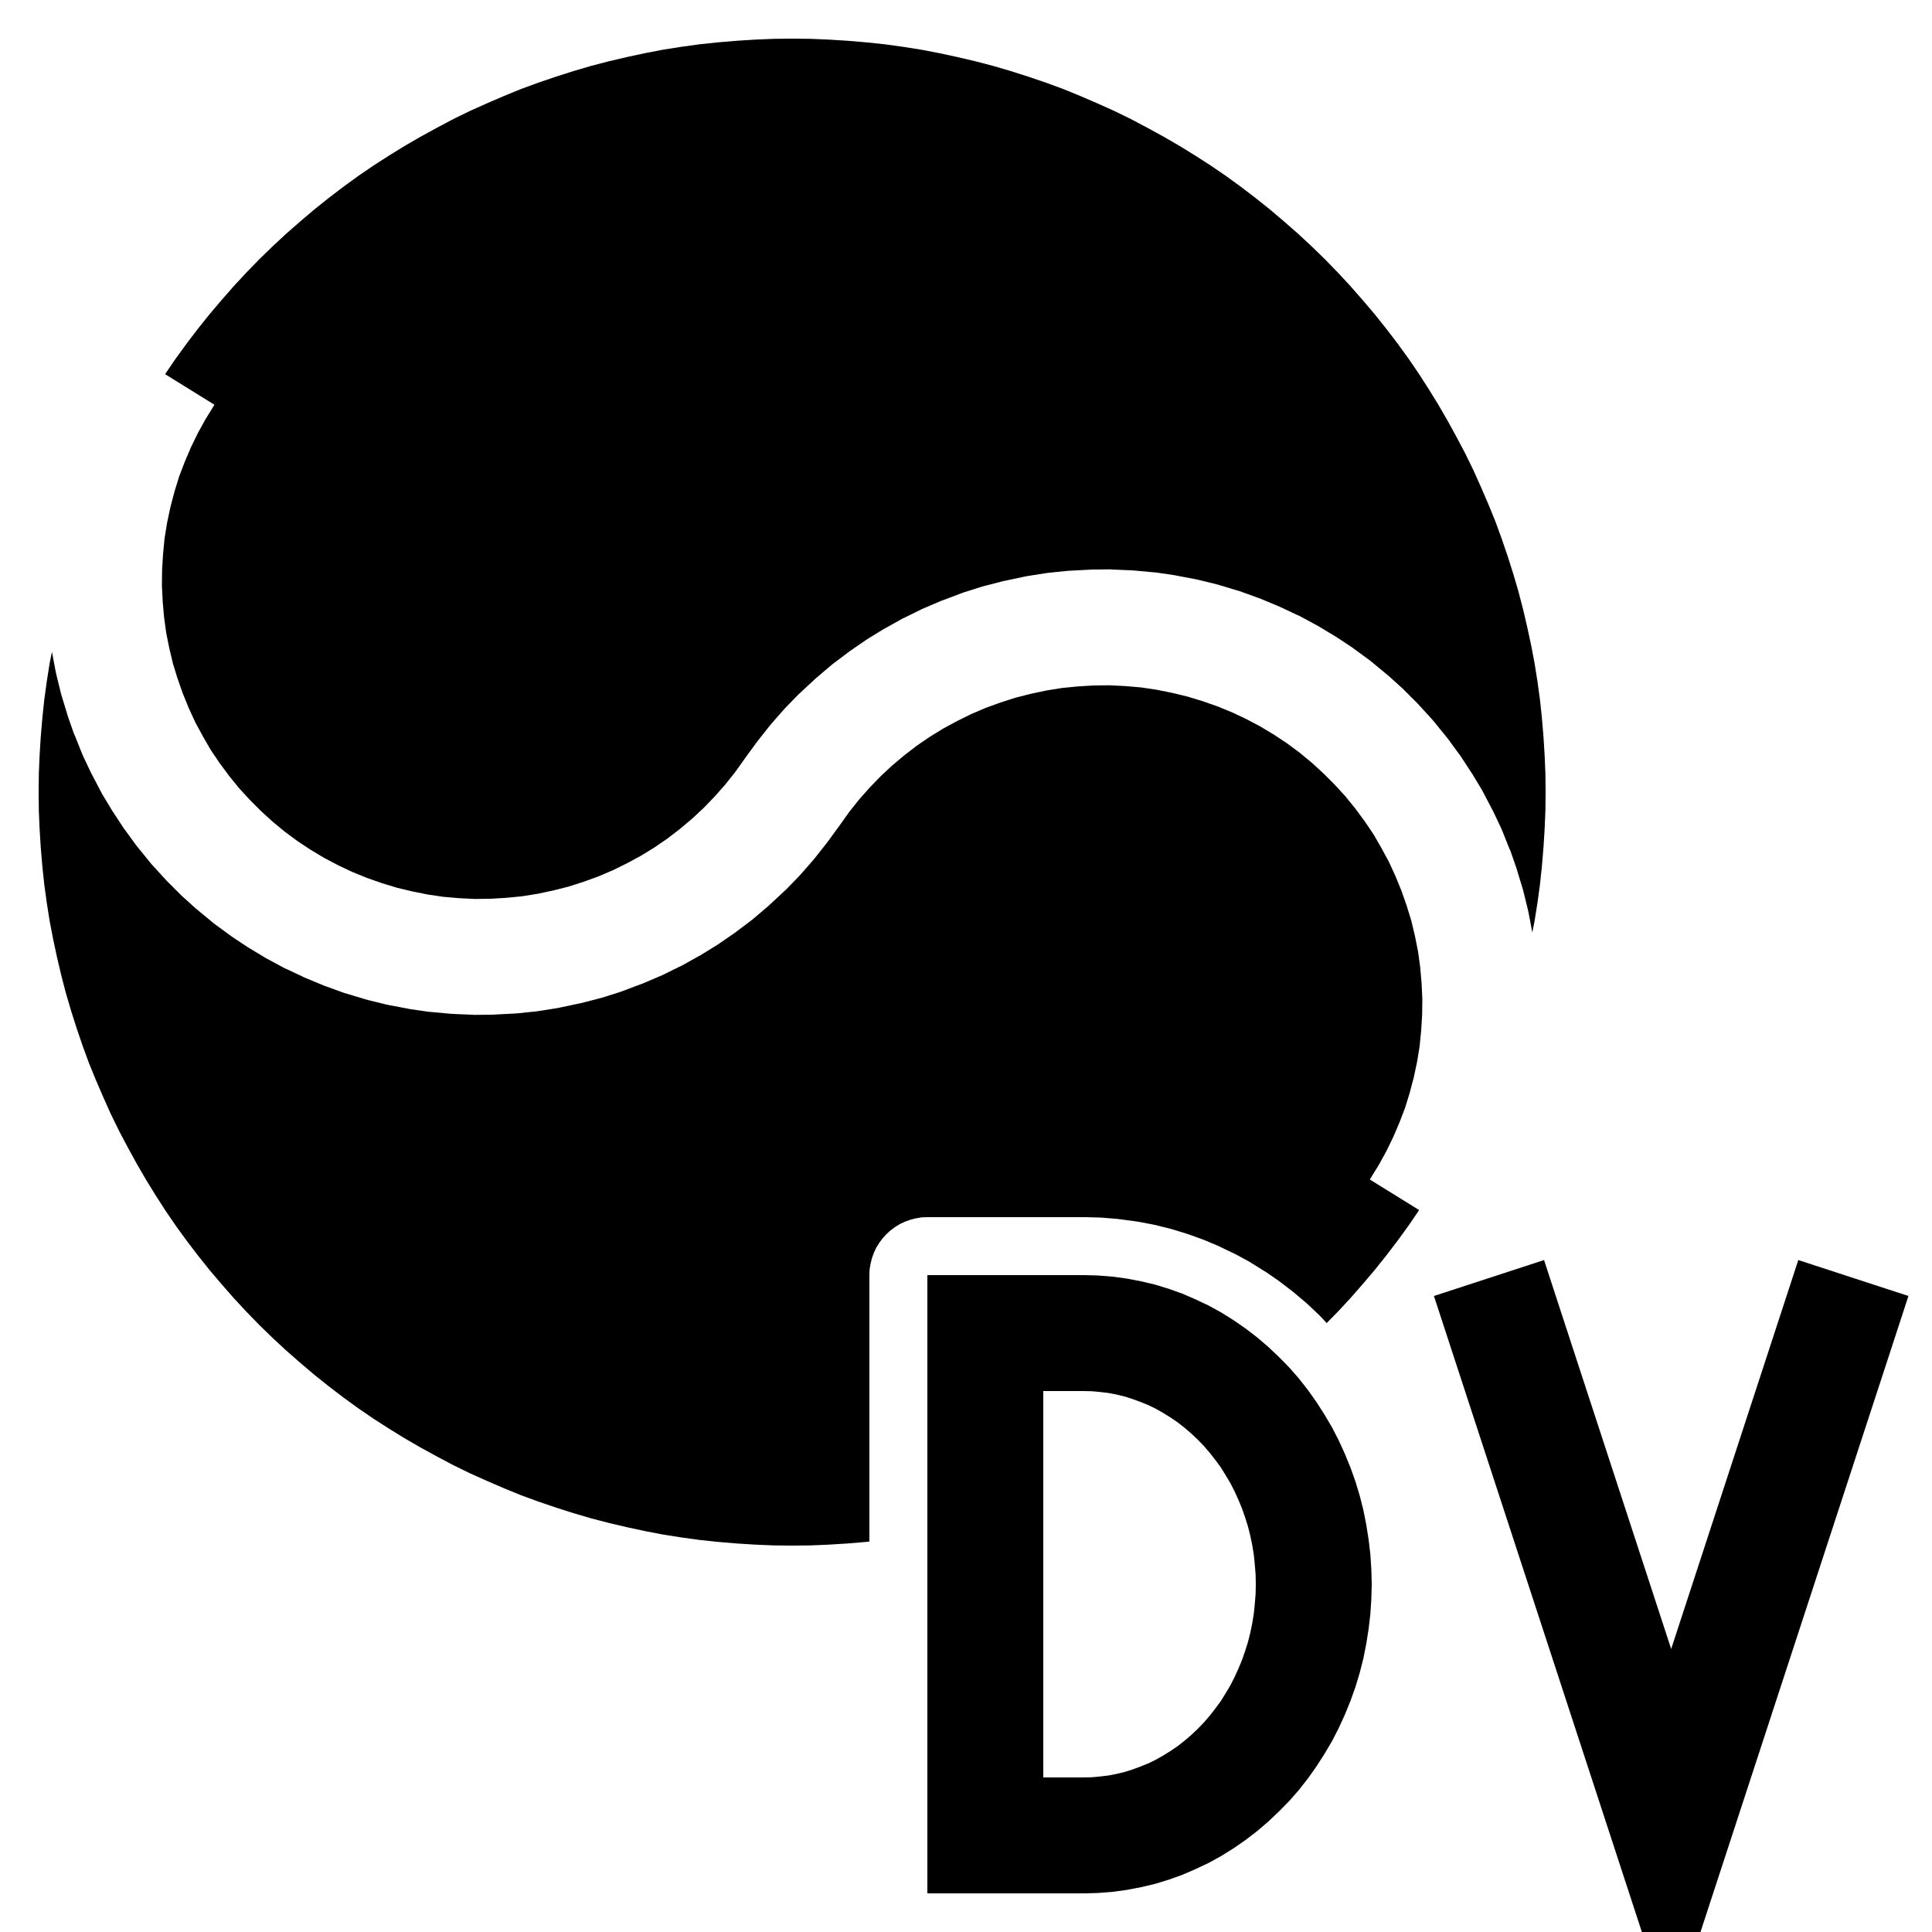
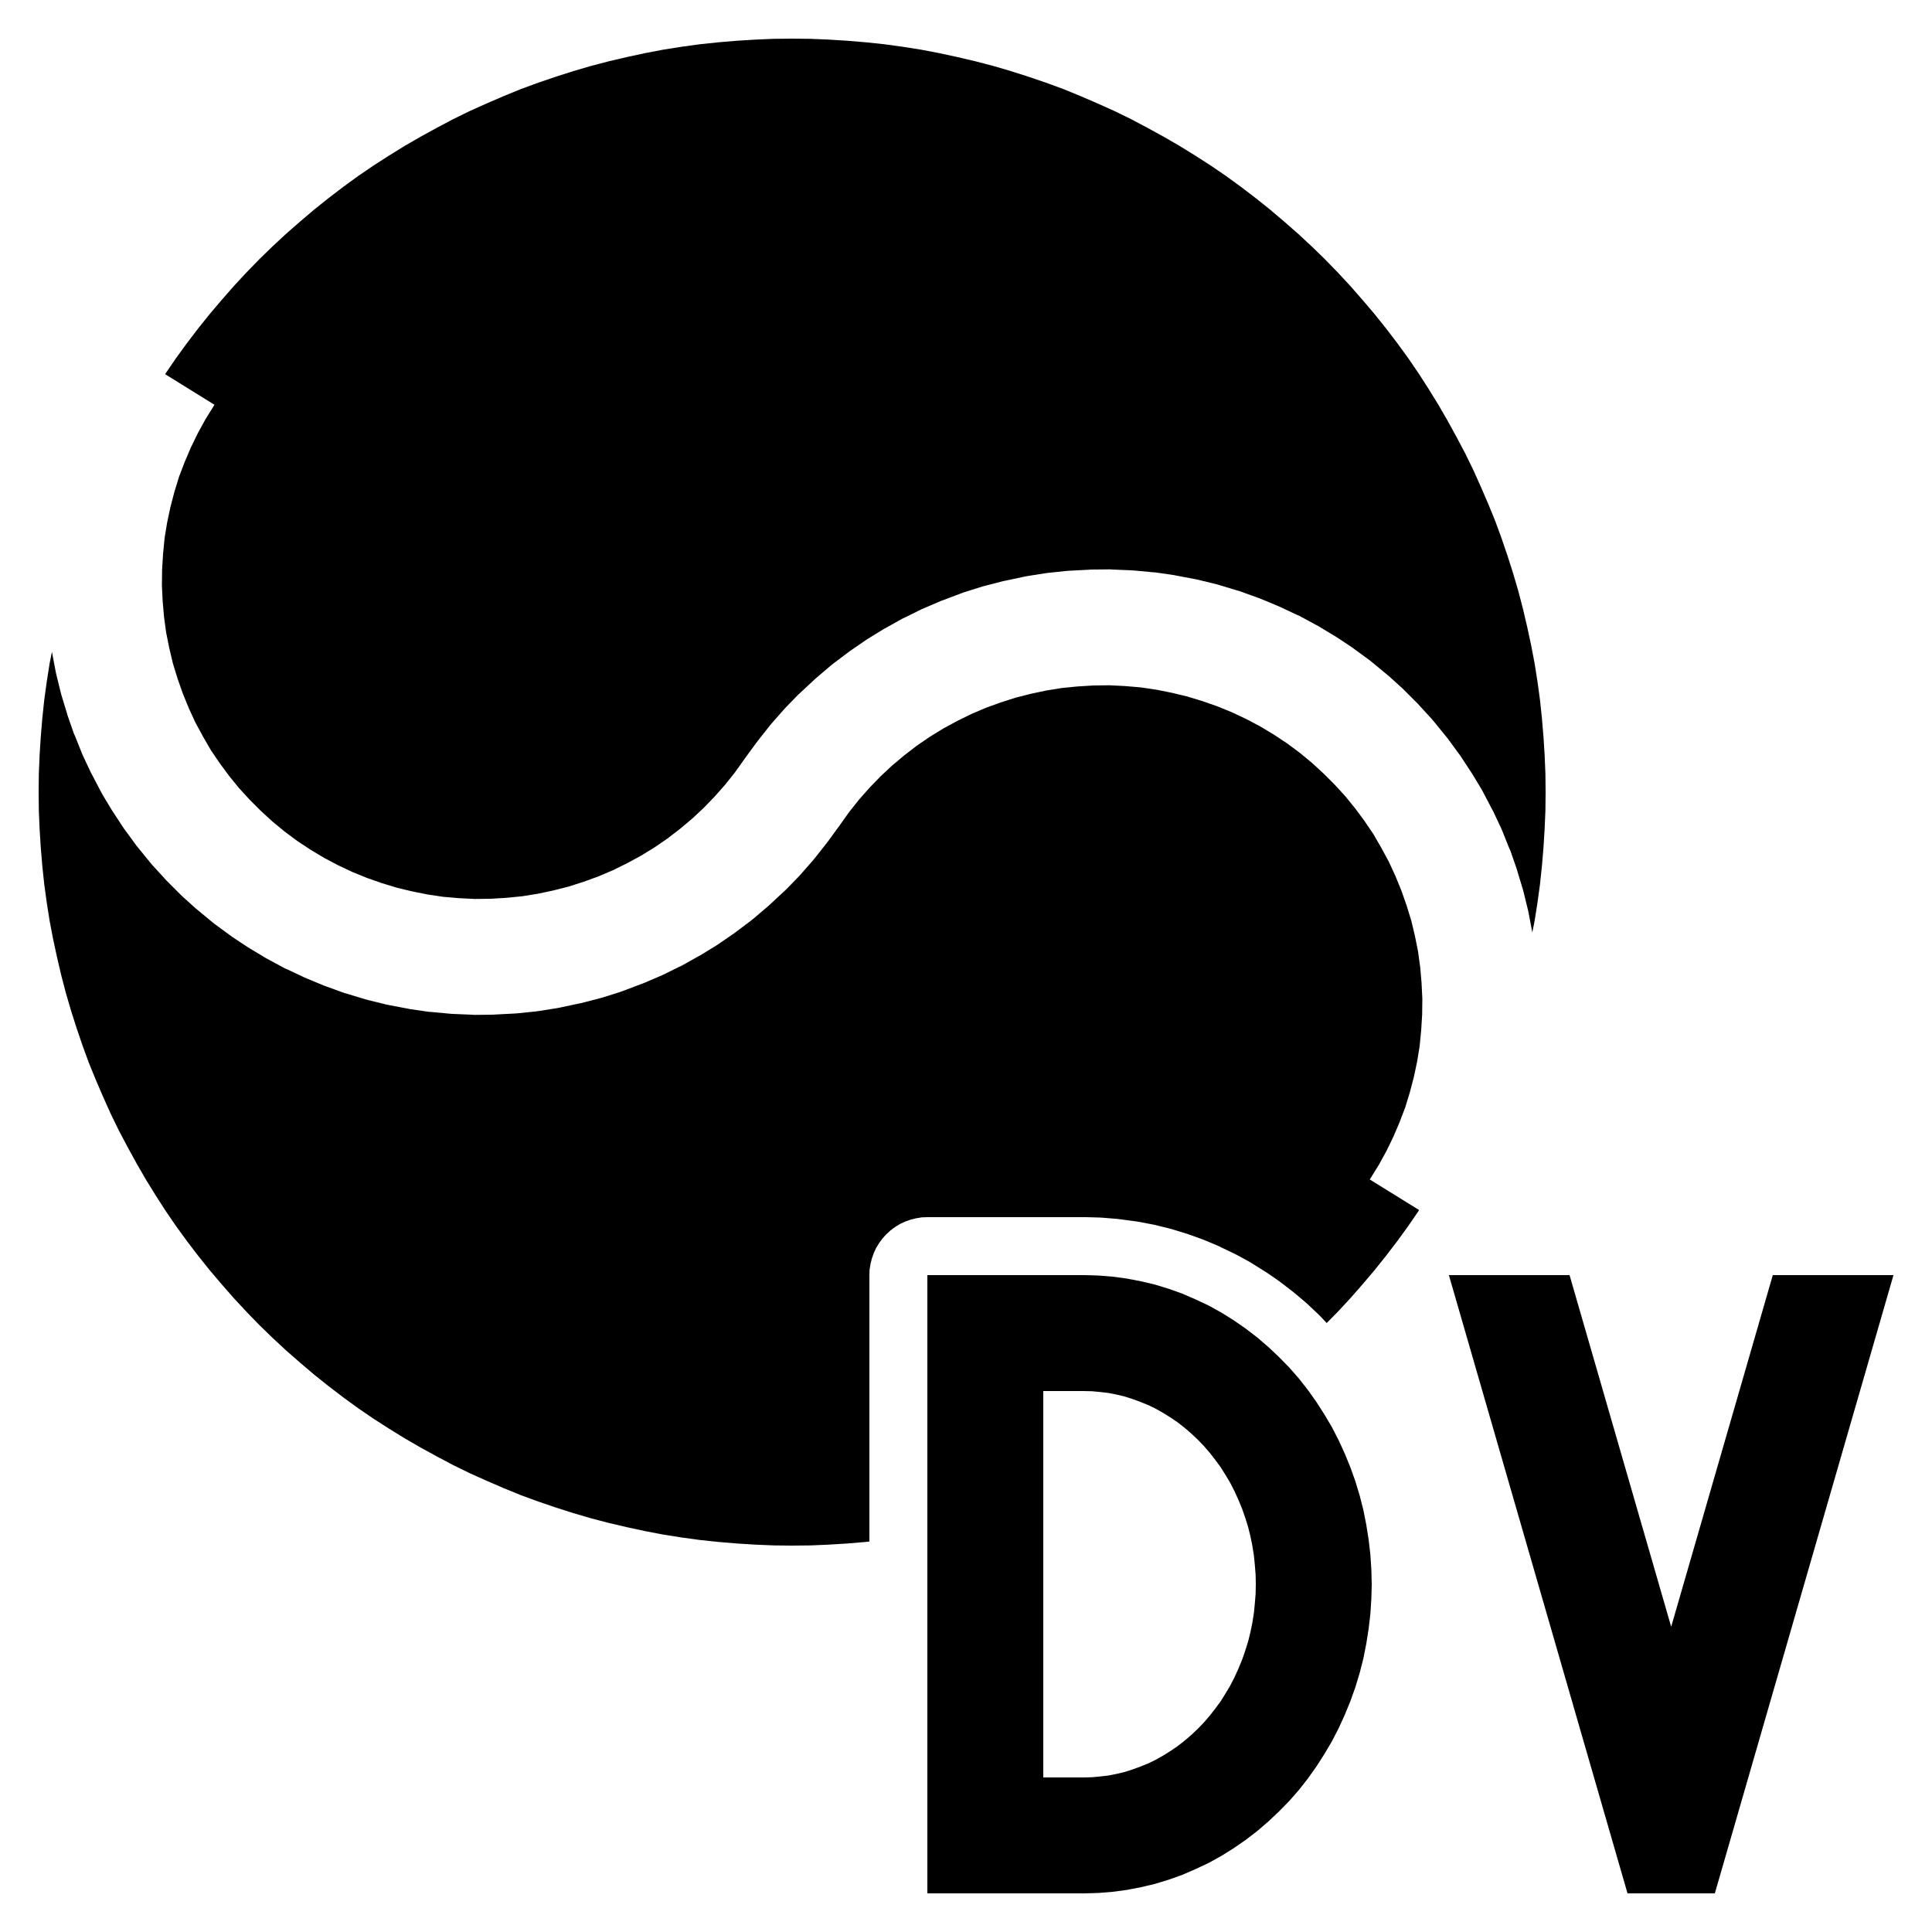
<svg xmlns="http://www.w3.org/2000/svg" viewBox="0 0 100 100" width="100" height="100">
  <path fill="#000000" fill-rule="evenodd" d="M79.89 38.13L79.81 37.18L79.71 36.23L79.58 35.28L79.43 34.33L79.25 33.39L79.05 32.46L78.83 31.52L78.59 30.6L78.32 29.68L78.03 28.77L77.72 27.86L77.39 26.96L77.03 26.08L76.65 25.2L76.26 24.33L75.84 23.47L75.39 22.62L74.93 21.78L74.45 20.95L73.95 20.14L73.43 19.33L72.89 18.54L72.33 17.77L71.75 17.01L71.15 16.26L70.53 15.53L69.9 14.81L69.25 14.11L68.58 13.42L67.89 12.75L67.19 12.1L66.47 11.47L65.74 10.85L64.99 10.25L64.23 9.67L63.46 9.11L62.67 8.57L61.86 8.05L61.05 7.55L60.22 7.07L59.38 6.61L58.53 6.16L57.67 5.74L56.8 5.35L55.92 4.97L55.04 4.61L54.14 4.28L53.23 3.97L52.32 3.68L51.4 3.41L50.48 3.17L49.54 2.95L48.61 2.75L47.67 2.57L46.72 2.42L45.77 2.29L44.82 2.19L43.87 2.11L42.91 2.05L41.96 2.01L41 2L40.04 2.01L39.09 2.05L38.13 2.11L37.18 2.19L36.23 2.29L35.28 2.42L34.33 2.57L33.39 2.75L32.46 2.95L31.52 3.17L30.6 3.41L29.68 3.68L28.77 3.97L27.86 4.28L26.96 4.61L26.08 4.97L25.2 5.35L24.33 5.74L23.47 6.16L22.62 6.61L21.78 7.07L20.95 7.55L20.14 8.05L19.33 8.57L18.54 9.11L17.77 9.67L17.01 10.25L16.26 10.85L15.53 11.47L14.81 12.1L14.11 12.75L13.42 13.42L12.75 14.11L12.1 14.81L11.47 15.53L10.85 16.26L10.25 17.01L9.67 17.77L9.11 18.54L8.57 19.33L8.55 19.37L11.1 20.95L10.63 21.71L10.24 22.42L9.88 23.16L9.56 23.91L9.27 24.67L9.03 25.45L8.82 26.25L8.65 27.05L8.52 27.85L8.44 28.67L8.39 29.48L8.38 30.3L8.42 31.12L8.49 31.93L8.6 32.74L8.76 33.54L8.95 34.34L9.19 35.12L9.46 35.89L9.77 36.65L10.11 37.39L10.5 38.11L10.91 38.82L11.37 39.5L11.85 40.15L12.37 40.79L12.92 41.39L13.5 41.97L14.1 42.52L14.73 43.04L15.39 43.53L16.07 43.98L16.77 44.4L17.49 44.78L18.23 45.13L18.99 45.44L19.76 45.71L20.55 45.95L21.34 46.14L22.14 46.3L22.95 46.42L23.77 46.49L24.58 46.53L25.4 46.52L26.22 46.47L27.03 46.39L27.84 46.26L28.64 46.09L29.43 45.89L30.21 45.64L30.98 45.36L31.73 45.04L32.46 44.68L33.18 44.29L33.88 43.86L34.55 43.4L35.2 42.9L35.83 42.37L36.42 41.82L36.99 41.23L37.53 40.62L38.04 39.98L38.56 39.25L39.13 38.47L39.22 38.35L39.82 37.59L39.91 37.48L40.55 36.75L40.65 36.64L41.32 35.95L41.43 35.85L42.14 35.19L42.25 35.09L42.99 34.46L43.1 34.37L43.87 33.79L43.99 33.7L44.79 33.15L44.91 33.07L45.74 32.56L45.87 32.49L46.71 32.02L46.84 31.96L47.71 31.53L47.85 31.47L48.74 31.09L48.88 31.04L49.78 30.7L49.92 30.65L50.84 30.36L50.99 30.32L51.92 30.08L52.07 30.05L53.01 29.85L53.16 29.82L54.11 29.67L54.26 29.65L55.22 29.55L55.37 29.54L56.34 29.49L56.48 29.48L57.45 29.47L57.6 29.48L58.57 29.52L58.71 29.53L59.68 29.62L59.82 29.63L60.78 29.77L60.93 29.8L61.88 29.98L62.02 30.01L62.96 30.24L63.1 30.28L64.03 30.56L64.17 30.6L65.08 30.93L65.22 30.98L66.11 31.35L66.25 31.41L67.12 31.82L67.26 31.88L68.11 32.34L68.24 32.41L69.07 32.91L69.2 32.99L70 33.52L70.12 33.61L70.9 34.18L71.01 34.27L71.76 34.89L71.87 34.98L72.59 35.63L72.7 35.74L73.38 36.42L73.48 36.53L74.13 37.24L74.23 37.36L74.84 38.11L74.93 38.22L75.5 39L75.59 39.12L76.12 39.93L76.2 40.05L76.7 40.88L76.77 41.01L77.22 41.87L77.29 42L77.7 42.87L77.76 43.01L78.12 43.91L78.18 44.04L78.5 44.96L78.54 45.1L78.82 46.02L78.86 46.17L79.09 47.11L79.12 47.25L79.3 48.2L79.31 48.27L79.43 47.67L79.58 46.72L79.71 45.77L79.81 44.82L79.89 43.87L79.95 42.91L79.99 41.96L80 41L79.99 40.04L79.95 39.09ZM2.29 36.23L2.19 37.18L2.11 38.13L2.05 39.09L2.01 40.04L2 41L2.01 41.96L2.05 42.91L2.11 43.87L2.19 44.82L2.29 45.77L2.42 46.72L2.57 47.67L2.75 48.61L2.95 49.54L3.17 50.48L3.41 51.4L3.68 52.32L3.97 53.23L4.28 54.14L4.61 55.04L4.97 55.92L5.35 56.8L5.74 57.67L6.16 58.53L6.61 59.38L7.07 60.22L7.55 61.05L8.05 61.86L8.57 62.67L9.11 63.46L9.67 64.23L10.25 64.99L10.85 65.74L11.47 66.47L12.1 67.19L12.75 67.89L13.42 68.58L14.11 69.25L14.81 69.9L15.53 70.53L16.26 71.15L17.01 71.75L17.77 72.33L18.54 72.89L19.33 73.43L20.14 73.95L20.95 74.45L21.78 74.93L22.62 75.39L23.47 75.84L24.33 76.26L25.2 76.65L26.08 77.03L26.96 77.39L27.86 77.72L28.77 78.03L29.68 78.32L30.6 78.59L31.52 78.83L32.46 79.05L33.39 79.25L34.33 79.43L35.28 79.58L36.23 79.71L37.18 79.81L38.13 79.89L39.09 79.95L40.04 79.99L41 80L41.96 79.99L42.91 79.95L43.87 79.89L44.82 79.81L45 79.79L45 66L45.01 65.71L45.06 65.41L45.13 65.13L45.23 64.85L45.35 64.59L45.51 64.33L45.68 64.1L45.88 63.88L46.1 63.68L46.33 63.51L46.59 63.35L46.85 63.23L47.13 63.13L47.41 63.06L47.71 63.01L48 63L56.14 63L56.22 63L56.93 63.02L57.09 63.03L57.83 63.09L57.99 63.11L58.73 63.21L58.88 63.23L59.62 63.37L59.77 63.4L60.5 63.58L60.65 63.62L61.37 63.84L61.52 63.89L62.22 64.14L62.37 64.2L63.06 64.49L63.2 64.56L63.87 64.88L64.01 64.95L64.67 65.31L64.8 65.39L65.44 65.79L65.57 65.87L66.19 66.3L66.31 66.39L66.91 66.85L67.02 66.94L67.6 67.43L67.71 67.53L68.26 68.05L68.37 68.16L68.67 68.48L69.25 67.89L69.9 67.19L70.53 66.47L71.15 65.74L71.75 64.99L72.33 64.23L72.89 63.46L73.43 62.67L73.45 62.63L70.9 61.05L71.37 60.29L71.76 59.58L72.12 58.84L72.44 58.09L72.73 57.33L72.97 56.55L73.18 55.75L73.35 54.95L73.48 54.15L73.56 53.33L73.61 52.52L73.62 51.7L73.58 50.88L73.51 50.07L73.4 49.26L73.24 48.46L73.05 47.66L72.81 46.88L72.54 46.11L72.23 45.35L71.89 44.61L71.5 43.89L71.09 43.18L70.63 42.5L70.15 41.85L69.63 41.21L69.08 40.61L68.5 40.03L67.9 39.48L67.27 38.96L66.61 38.47L65.93 38.02L65.23 37.6L64.51 37.22L63.77 36.87L63.01 36.56L62.24 36.29L61.45 36.05L60.66 35.86L59.86 35.7L59.05 35.58L58.23 35.51L57.42 35.47L56.6 35.48L55.78 35.53L54.97 35.61L54.16 35.74L53.36 35.91L52.57 36.11L51.79 36.36L51.02 36.64L50.27 36.96L49.54 37.32L48.82 37.71L48.12 38.14L47.45 38.6L46.8 39.1L46.17 39.63L45.58 40.18L45.01 40.77L44.47 41.38L43.96 42.02L43.44 42.75L42.87 43.53L42.78 43.65L42.18 44.41L42.09 44.52L41.45 45.25L41.35 45.36L40.68 46.05L40.57 46.15L39.86 46.81L39.75 46.91L39.01 47.54L38.9 47.63L38.13 48.21L38.01 48.3L37.21 48.85L37.09 48.93L36.26 49.44L36.13 49.51L35.29 49.98L35.16 50.04L34.29 50.47L34.15 50.53L33.26 50.91L33.12 50.96L32.22 51.3L32.08 51.35L31.16 51.64L31.01 51.68L30.08 51.92L29.93 51.95L28.99 52.15L28.84 52.18L27.89 52.33L27.74 52.35L26.78 52.45L26.63 52.46L25.66 52.51L25.52 52.52L24.55 52.53L24.4 52.52L23.43 52.48L23.29 52.47L22.32 52.38L22.18 52.37L21.22 52.23L21.07 52.2L20.12 52.02L19.98 51.99L19.04 51.76L18.9 51.72L17.97 51.44L17.83 51.4L16.92 51.07L16.78 51.02L15.89 50.65L15.75 50.59L14.88 50.18L14.74 50.12L13.89 49.66L13.76 49.59L12.93 49.09L12.8 49.01L12 48.48L11.88 48.39L11.1 47.82L10.99 47.73L10.24 47.11L10.13 47.02L9.41 46.37L9.3 46.26L8.62 45.58L8.52 45.47L7.87 44.76L7.77 44.64L7.16 43.89L7.07 43.78L6.5 43L6.41 42.88L5.88 42.07L5.8 41.95L5.3 41.12L5.23 40.99L4.78 40.13L4.71 40L4.3 39.13L4.24 38.99L3.88 38.09L3.82 37.96L3.5 37.04L3.46 36.9L3.18 35.98L3.14 35.83L2.91 34.89L2.88 34.75L2.7 33.8L2.69 33.73L2.57 34.33L2.42 35.28Z" />
-   <path fill="#000000" fill-rule="evenodd" d="M48 98L56.14 98L56.84 97.98L57.59 97.92L58.33 97.82L59.06 97.68L59.78 97.51L60.5 97.29L61.2 97.04L61.89 96.74L62.57 96.42L63.22 96.06L63.86 95.66L64.48 95.23L65.08 94.77L65.65 94.28L66.2 93.76L66.73 93.22L67.23 92.65L67.7 92.05L68.14 91.43L68.55 90.79L68.94 90.13L69.29 89.45L69.61 88.75L69.9 88.04L70.16 87.31L70.38 86.58L70.57 85.83L70.72 85.07L70.84 84.31L70.93 83.54L70.98 82.77L71 82L70.98 81.23L70.93 80.46L70.84 79.69L70.72 78.93L70.57 78.17L70.38 77.42L70.16 76.69L69.9 75.96L69.61 75.25L69.29 74.55L68.94 73.87L68.55 73.21L68.14 72.57L67.7 71.95L67.23 71.35L66.73 70.78L66.2 70.24L65.65 69.72L65.08 69.23L64.48 68.77L63.86 68.34L63.22 67.94L62.57 67.58L61.89 67.26L61.2 66.96L60.5 66.71L59.78 66.49L59.06 66.32L58.33 66.18L57.59 66.08L56.84 66.02L56.14 66L48 66ZM56.06 72L56.52 72.01L56.95 72.05L57.37 72.1L57.78 72.18L58.2 72.28L58.61 72.41L59.02 72.56L59.42 72.72L59.81 72.91L60.2 73.13L60.57 73.36L60.94 73.61L61.3 73.89L61.65 74.19L61.98 74.5L62.3 74.83L62.61 75.19L62.9 75.56L63.18 75.94L63.43 76.34L63.68 76.76L63.9 77.19L64.1 77.63L64.29 78.09L64.45 78.55L64.6 79.03L64.72 79.51L64.82 80L64.9 80.5L64.95 81L64.99 81.5L65 82L64.99 82.5L64.95 83L64.9 83.5L64.82 84L64.72 84.49L64.6 84.97L64.45 85.45L64.29 85.91L64.1 86.37L63.9 86.81L63.68 87.24L63.43 87.66L63.18 88.06L62.9 88.44L62.61 88.81L62.3 89.17L61.98 89.5L61.65 89.81L61.3 90.11L60.94 90.39L60.57 90.64L60.2 90.87L59.81 91.09L59.42 91.28L59.02 91.44L58.61 91.59L58.2 91.72L57.78 91.82L57.37 91.9L56.95 91.95L56.52 91.99L56.06 92L54 92L54 72ZM87.69 101L97.85 69.93L98.78 67.08L93.08 65.22L86.5 85.35L80.85 68.07L79.92 65.22L74.22 67.08L85.31 101Z" />
+   <path fill="#000000" fill-rule="evenodd" d="M58.33 97.82L59.06 97.68L59.78 97.51L60.5 97.29L61.2 97.04L61.89 96.74L62.57 96.42L63.22 96.06L63.86 95.66L64.48 95.23L65.08 94.77L65.65 94.28L66.2 93.76L66.73 93.22L67.23 92.65L67.7 92.05L68.14 91.43L68.55 90.79L68.94 90.13L69.29 89.45L69.61 88.75L69.9 88.04L70.16 87.31L70.38 86.58L70.57 85.83L70.72 85.07L70.84 84.31L70.93 83.54L70.98 82.77L71 82.03L71 81.97L70.98 81.23L70.93 80.46L70.84 79.69L70.72 78.93L70.57 78.17L70.38 77.42L70.16 76.69L69.9 75.96L69.61 75.25L69.29 74.55L68.94 73.87L68.55 73.21L68.14 72.57L67.7 71.95L67.23 71.35L66.73 70.78L66.2 70.24L65.65 69.72L65.08 69.23L64.48 68.77L63.86 68.34L63.22 67.94L62.57 67.58L61.89 67.26L61.2 66.96L60.5 66.71L59.78 66.49L59.06 66.32L58.33 66.18L57.59 66.08L56.84 66.02L56.14 66L48 66L48 98L56.14 98L56.84 97.98L57.59 97.92ZM57.78 72.18L58.2 72.28L58.61 72.41L59.02 72.56L59.42 72.72L59.81 72.91L60.2 73.13L60.57 73.36L60.94 73.61L61.3 73.89L61.65 74.19L61.98 74.5L62.3 74.83L62.61 75.19L62.9 75.56L63.18 75.94L63.43 76.34L63.68 76.76L63.9 77.19L64.1 77.63L64.29 78.09L64.45 78.55L64.6 79.03L64.72 79.51L64.82 80L64.9 80.5L64.95 81L64.99 81.5L65 82L64.99 82.5L64.95 83L64.9 83.5L64.82 84L64.72 84.49L64.6 84.97L64.45 85.45L64.29 85.91L64.1 86.37L63.9 86.81L63.68 87.24L63.43 87.66L63.18 88.06L62.9 88.44L62.61 88.81L62.3 89.17L61.98 89.5L61.65 89.81L61.3 90.11L60.94 90.39L60.57 90.64L60.2 90.87L59.81 91.09L59.42 91.28L59.02 91.44L58.61 91.59L58.2 91.72L57.78 91.82L57.37 91.9L56.95 91.95L56.52 91.99L56.06 92L54 92L54 72L56.06 72L56.52 72.01L56.95 72.05L57.37 72.1ZM81.24 66L75 66L75 66.02L84.24 98L88.76 98L98 66.02L98 66L91.76 66L86.5 84.2Z" />
</svg>
